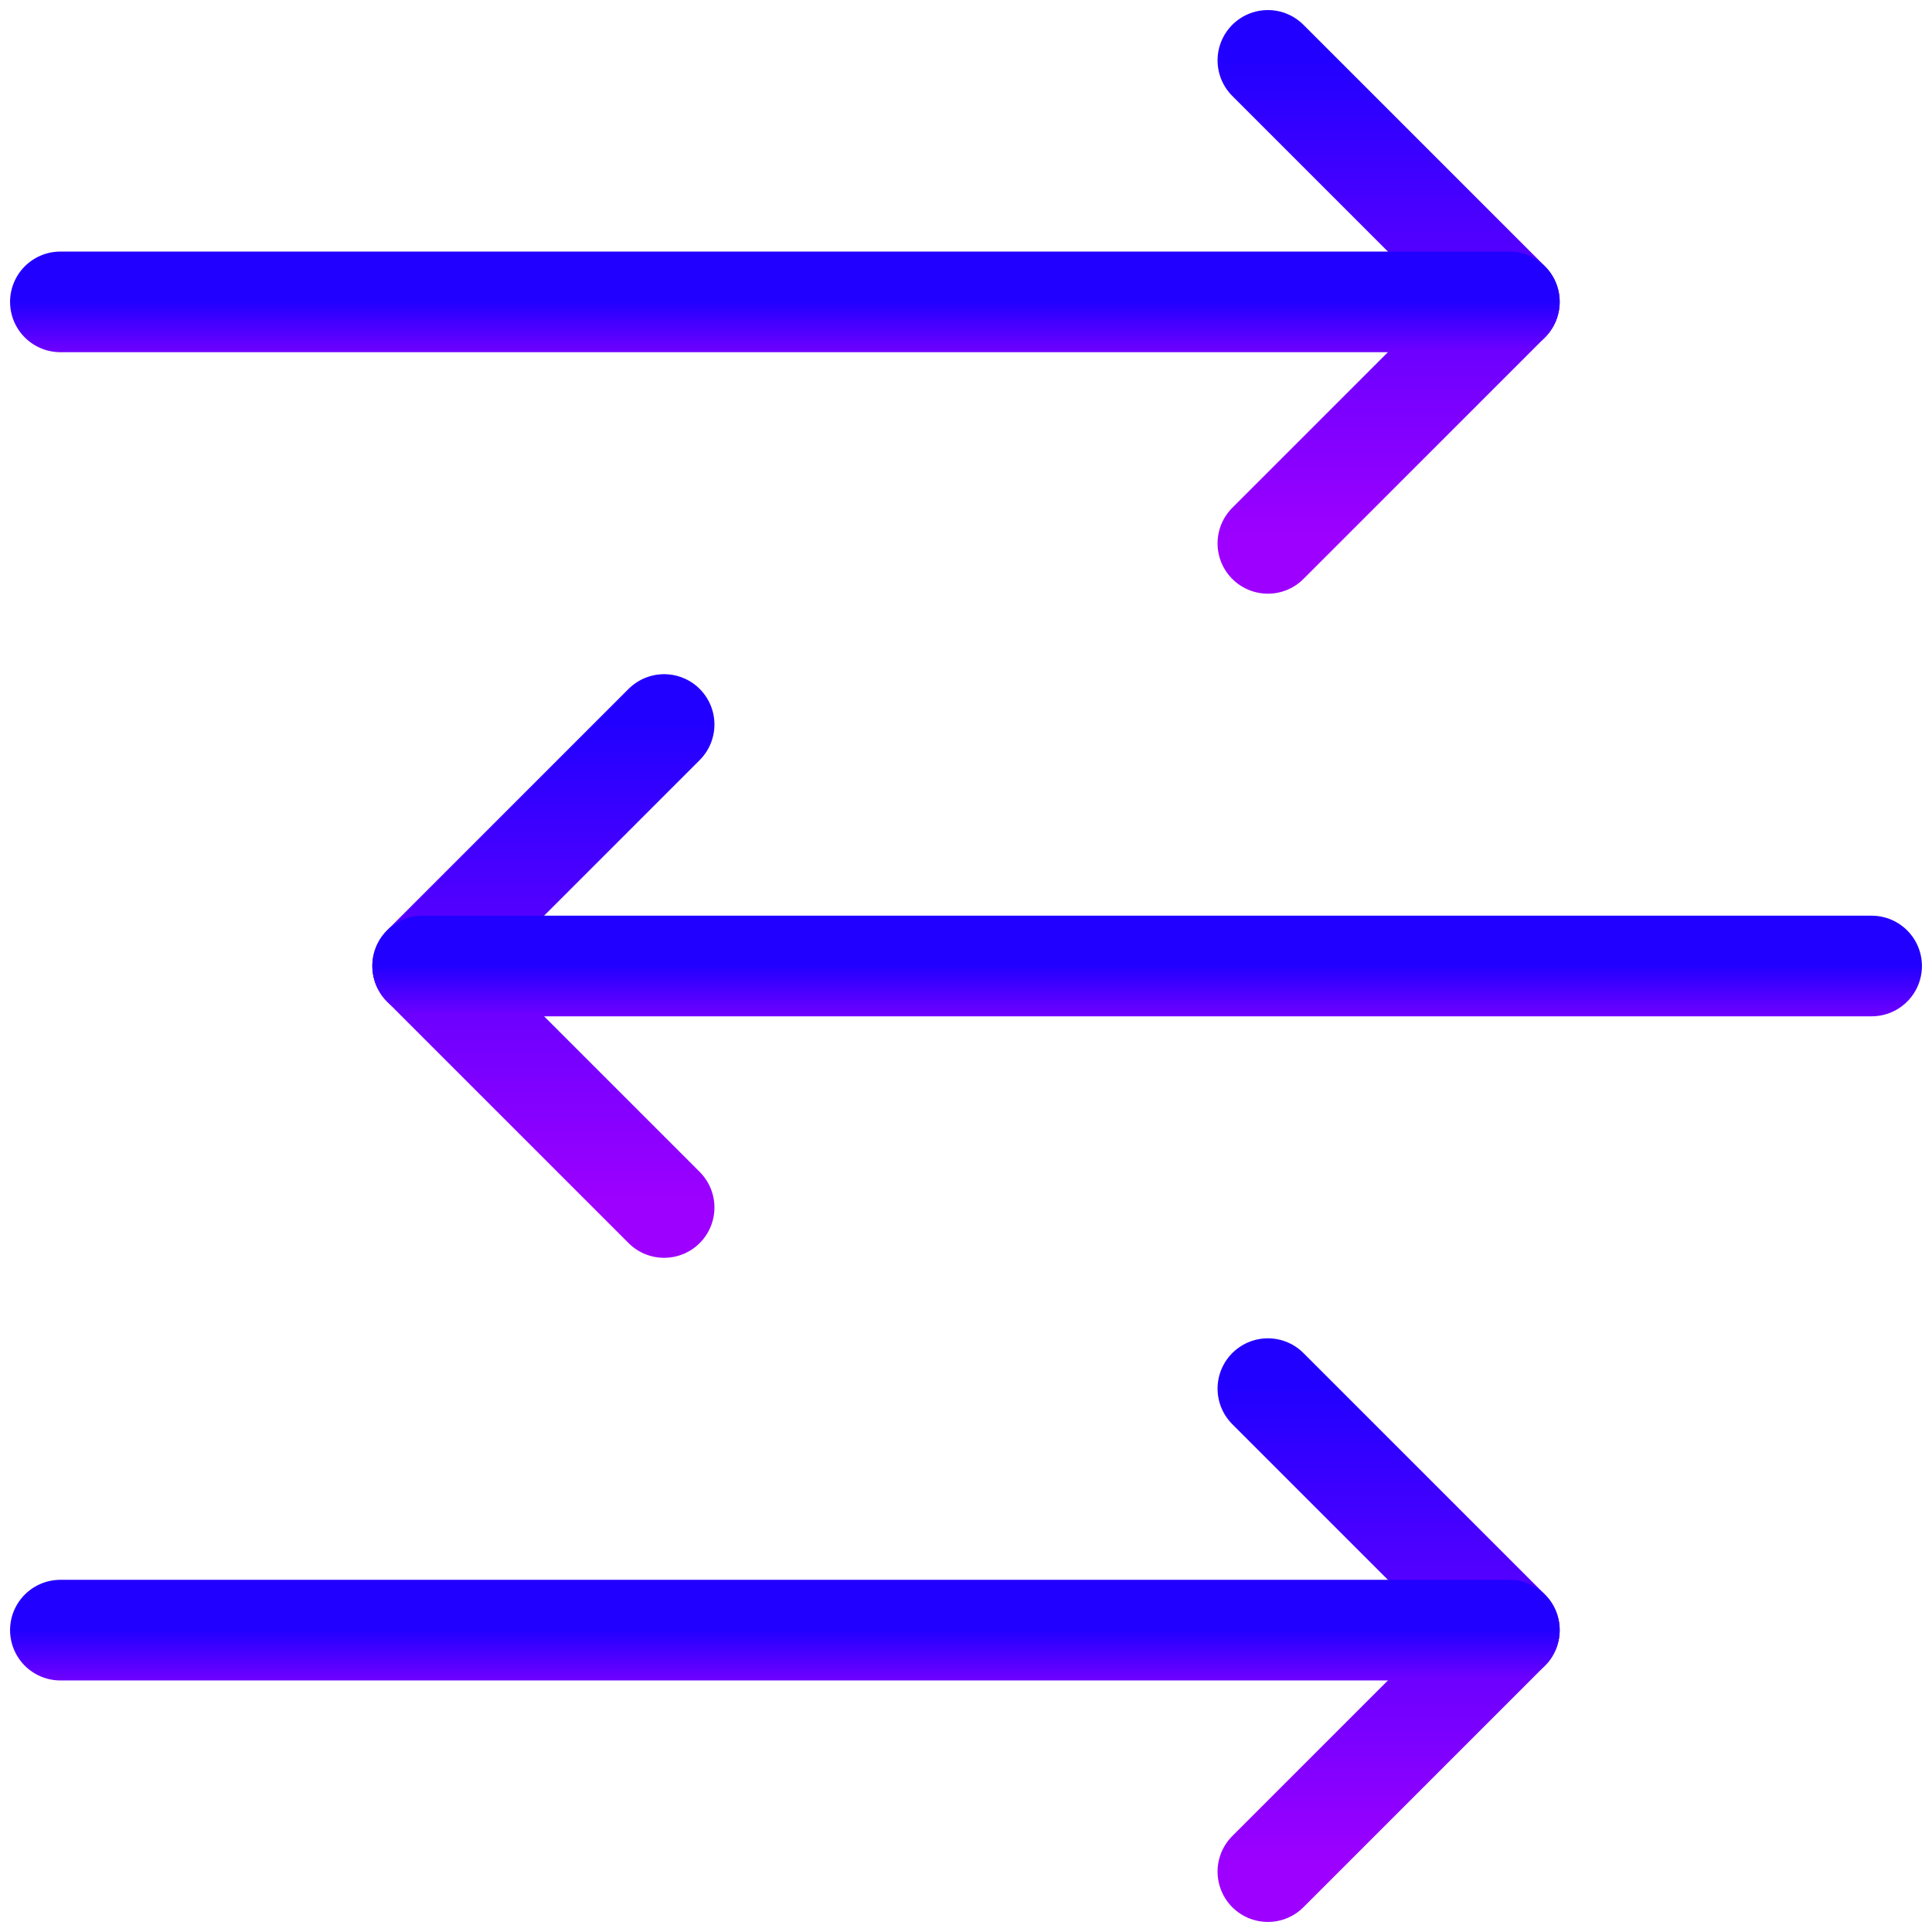
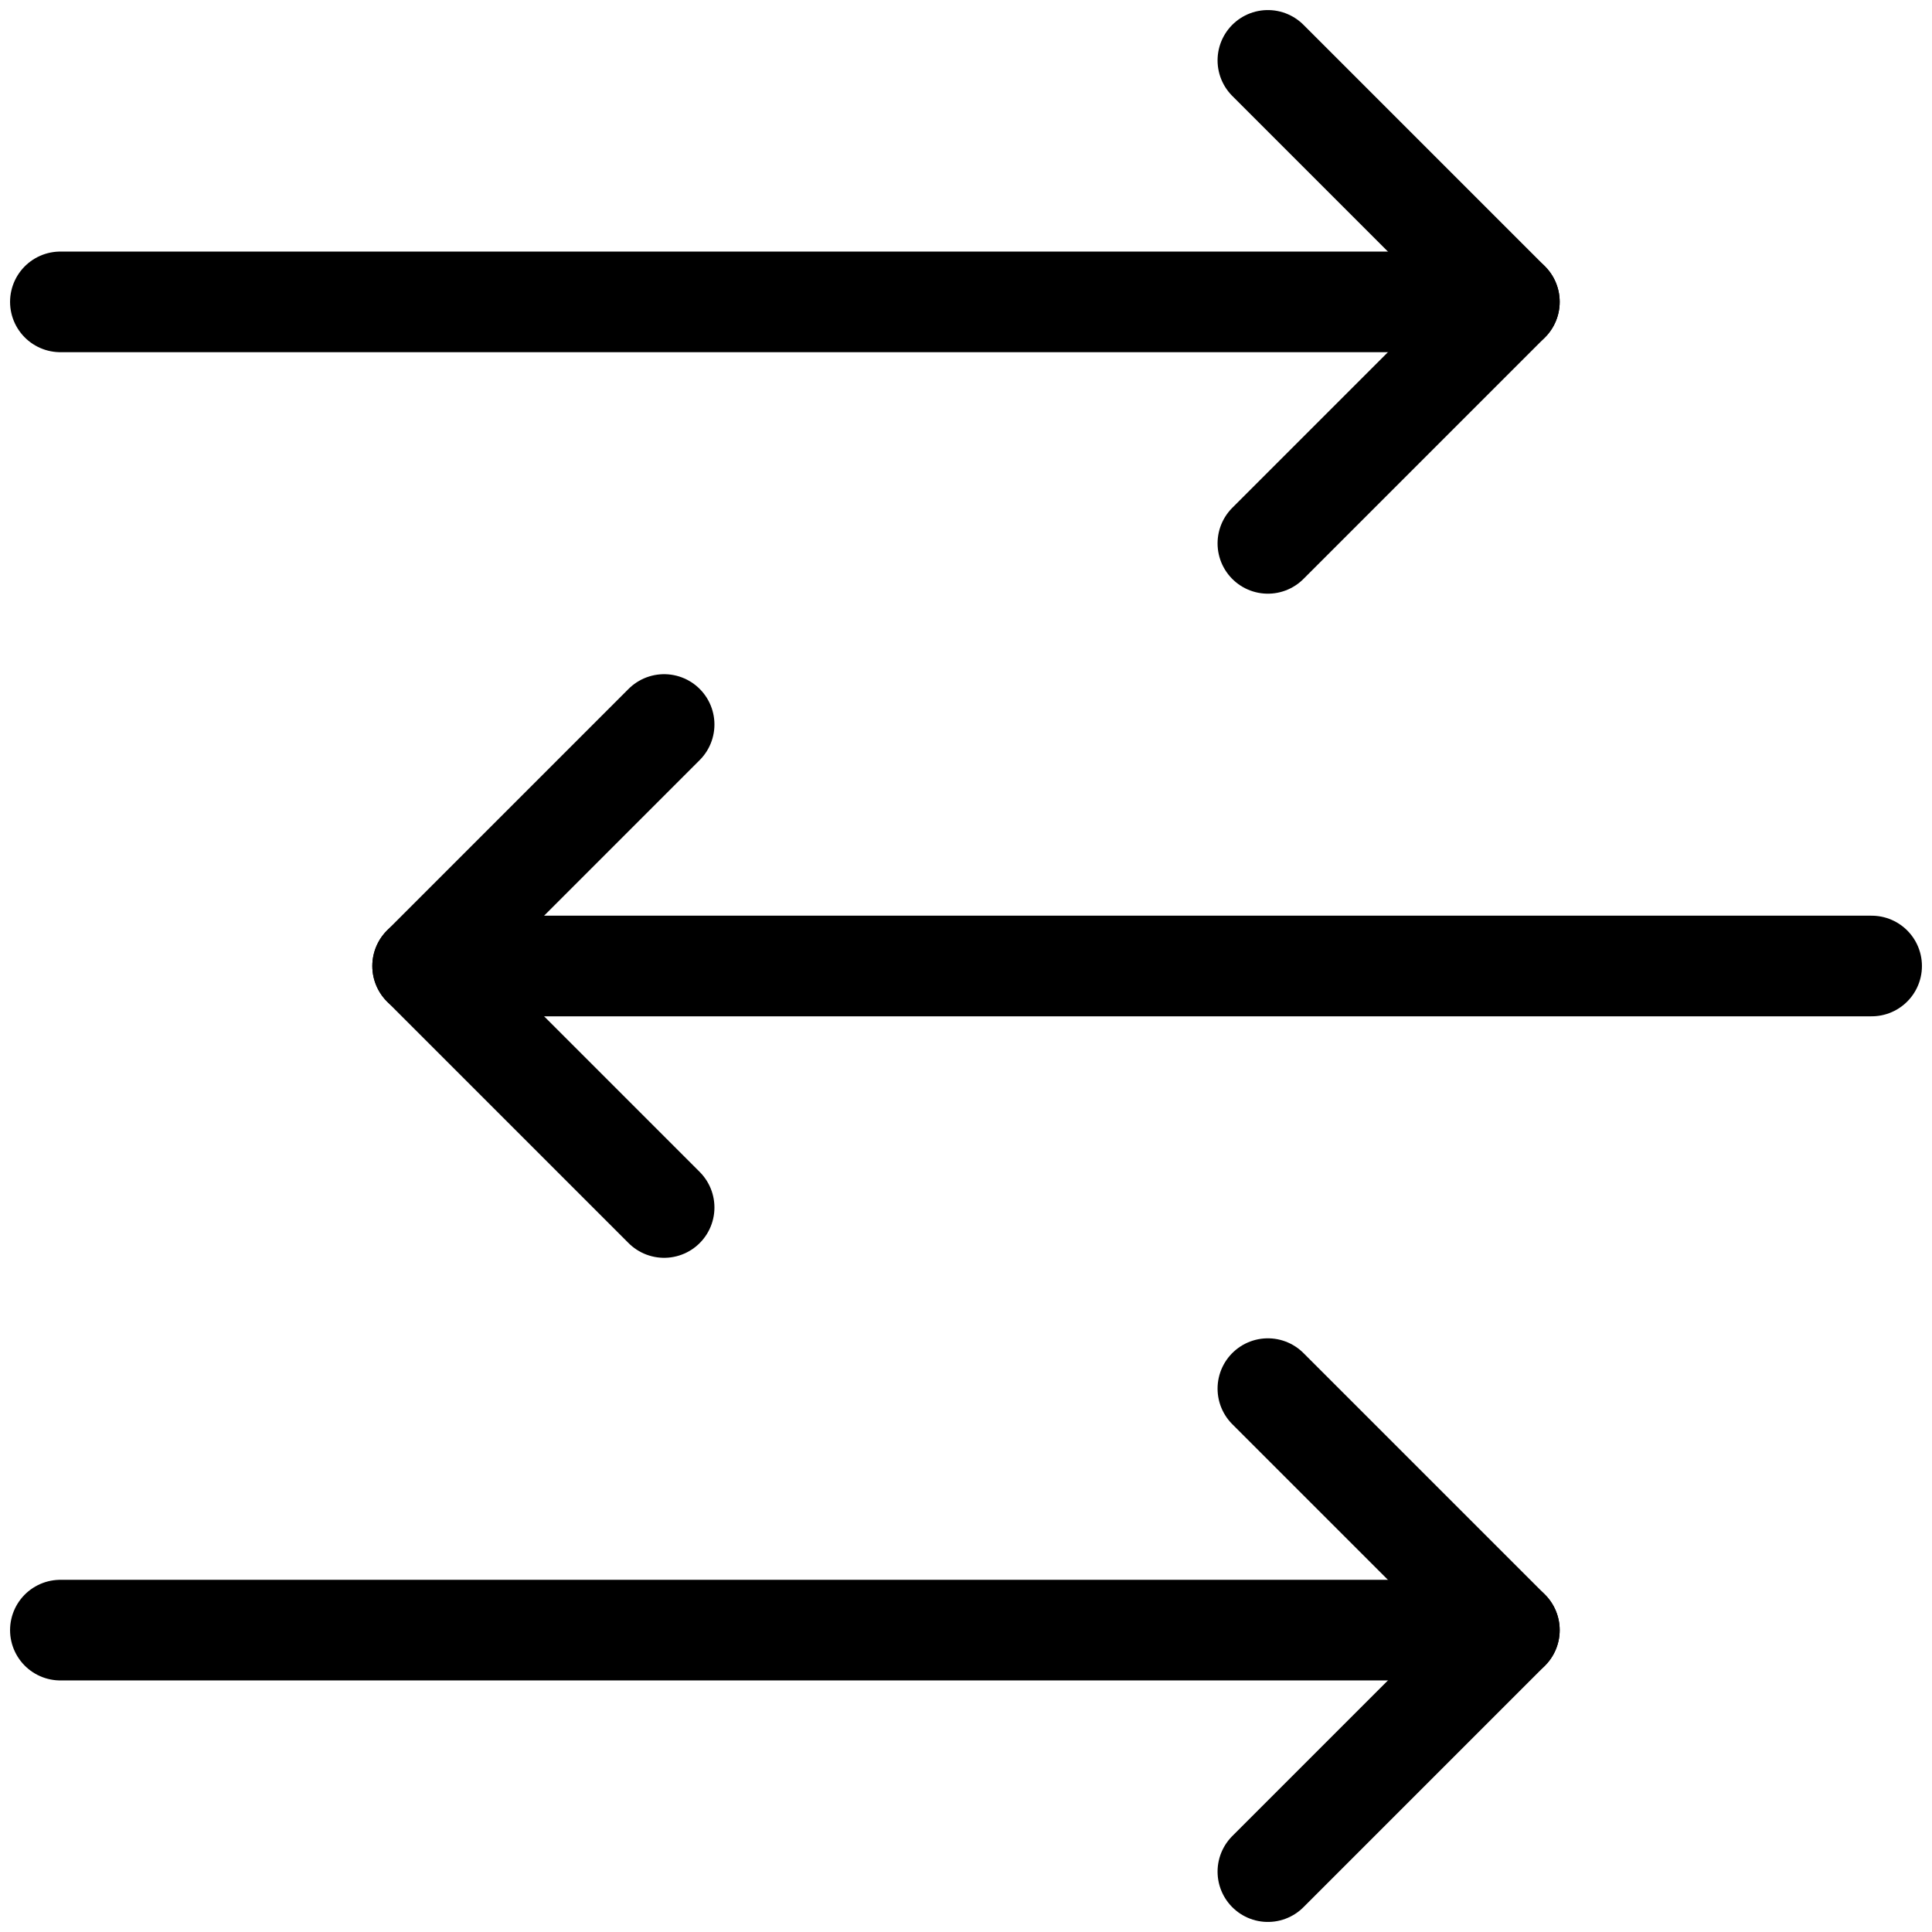
<svg xmlns="http://www.w3.org/2000/svg" width="48" height="48" viewBox="0 0 48 48" fill="none">
-   <path d="M31.5 1.5L37.5 7.5L31.5 13.5" stroke="url(#paint0_linear)" stroke-width="2.5" stroke-linecap="round" stroke-linejoin="round" />
-   <path d="M37.5 7.5H1.5" stroke="url(#paint1_linear)" stroke-width="2.5" stroke-linecap="round" stroke-linejoin="round" />
-   <path d="M31.5 34.5L37.5 40.5L31.5 46.5" stroke="url(#paint2_linear)" stroke-width="2.5" stroke-linecap="round" stroke-linejoin="round" />
-   <path d="M37.5 40.5H1.5" stroke="url(#paint3_linear)" stroke-width="2.5" stroke-linecap="round" stroke-linejoin="round" />
-   <path d="M16.5 30L10.5 24L16.5 18" stroke="url(#paint4_linear)" stroke-width="2.5" stroke-linecap="round" stroke-linejoin="round" />
-   <path d="M10.5 24H46.5" stroke="url(#paint5_linear)" stroke-width="2.5" stroke-linecap="round" stroke-linejoin="round" />
-   <defs>
-     <linearGradient id="paint0_linear" x1="34.5" y1="1.5" x2="34.5" y2="13.5" gradientUnits="userSpaceOnUse">
-       <stop stop-color="#2200FF" />
-       <stop offset="1" stop-color="#9E00FF" />
-     </linearGradient>
-     <linearGradient id="paint1_linear" x1="19.5" y1="7.5" x2="19.5" y2="9.5" gradientUnits="userSpaceOnUse">
-       <stop stop-color="#2200FF" />
-       <stop offset="1" stop-color="#9E00FF" />
-     </linearGradient>
-     <linearGradient id="paint2_linear" x1="34.5" y1="34.5" x2="34.5" y2="46.5" gradientUnits="userSpaceOnUse">
-       <stop stop-color="#2200FF" />
-       <stop offset="1" stop-color="#9E00FF" />
-     </linearGradient>
-     <linearGradient id="paint3_linear" x1="19.5" y1="40.5" x2="19.5" y2="42.5" gradientUnits="userSpaceOnUse">
-       <stop stop-color="#2200FF" />
-       <stop offset="1" stop-color="#9E00FF" />
-     </linearGradient>
-     <linearGradient id="paint4_linear" x1="13.5" y1="18" x2="13.5" y2="30" gradientUnits="userSpaceOnUse">
-       <stop stop-color="#2200FF" />
-       <stop offset="1" stop-color="#9E00FF" />
-     </linearGradient>
-     <linearGradient id="paint5_linear" x1="28.5" y1="24" x2="28.5" y2="26" gradientUnits="userSpaceOnUse">
-       <stop stop-color="#2200FF" />
-       <stop offset="1" stop-color="#9E00FF" />
-     </linearGradient>
-   </defs>
+   <defs />
+   <path d="M31.5 1.5L37.5 7.5L31.5 13.5" stroke="currentColor" stroke-width="2.5" stroke-linecap="round" stroke-linejoin="round" />
+   <path d="M37.5 7.5H1.5" stroke="currentColor" stroke-width="2.5" stroke-linecap="round" stroke-linejoin="round" />
+   <path d="M31.5 34.5L37.5 40.5L31.5 46.5" stroke="currentColor" stroke-width="2.5" stroke-linecap="round" stroke-linejoin="round" />
+   <path d="M37.5 40.5H1.5" stroke="currentColor" stroke-width="2.5" stroke-linecap="round" stroke-linejoin="round" />
+   <path d="M16.5 30L10.5 24L16.5 18" stroke="currentColor" stroke-width="2.5" stroke-linecap="round" stroke-linejoin="round" />
+   <path d="M10.5 24H46.5" stroke="currentColor" stroke-width="2.5" stroke-linecap="round" stroke-linejoin="round" />
</svg>
